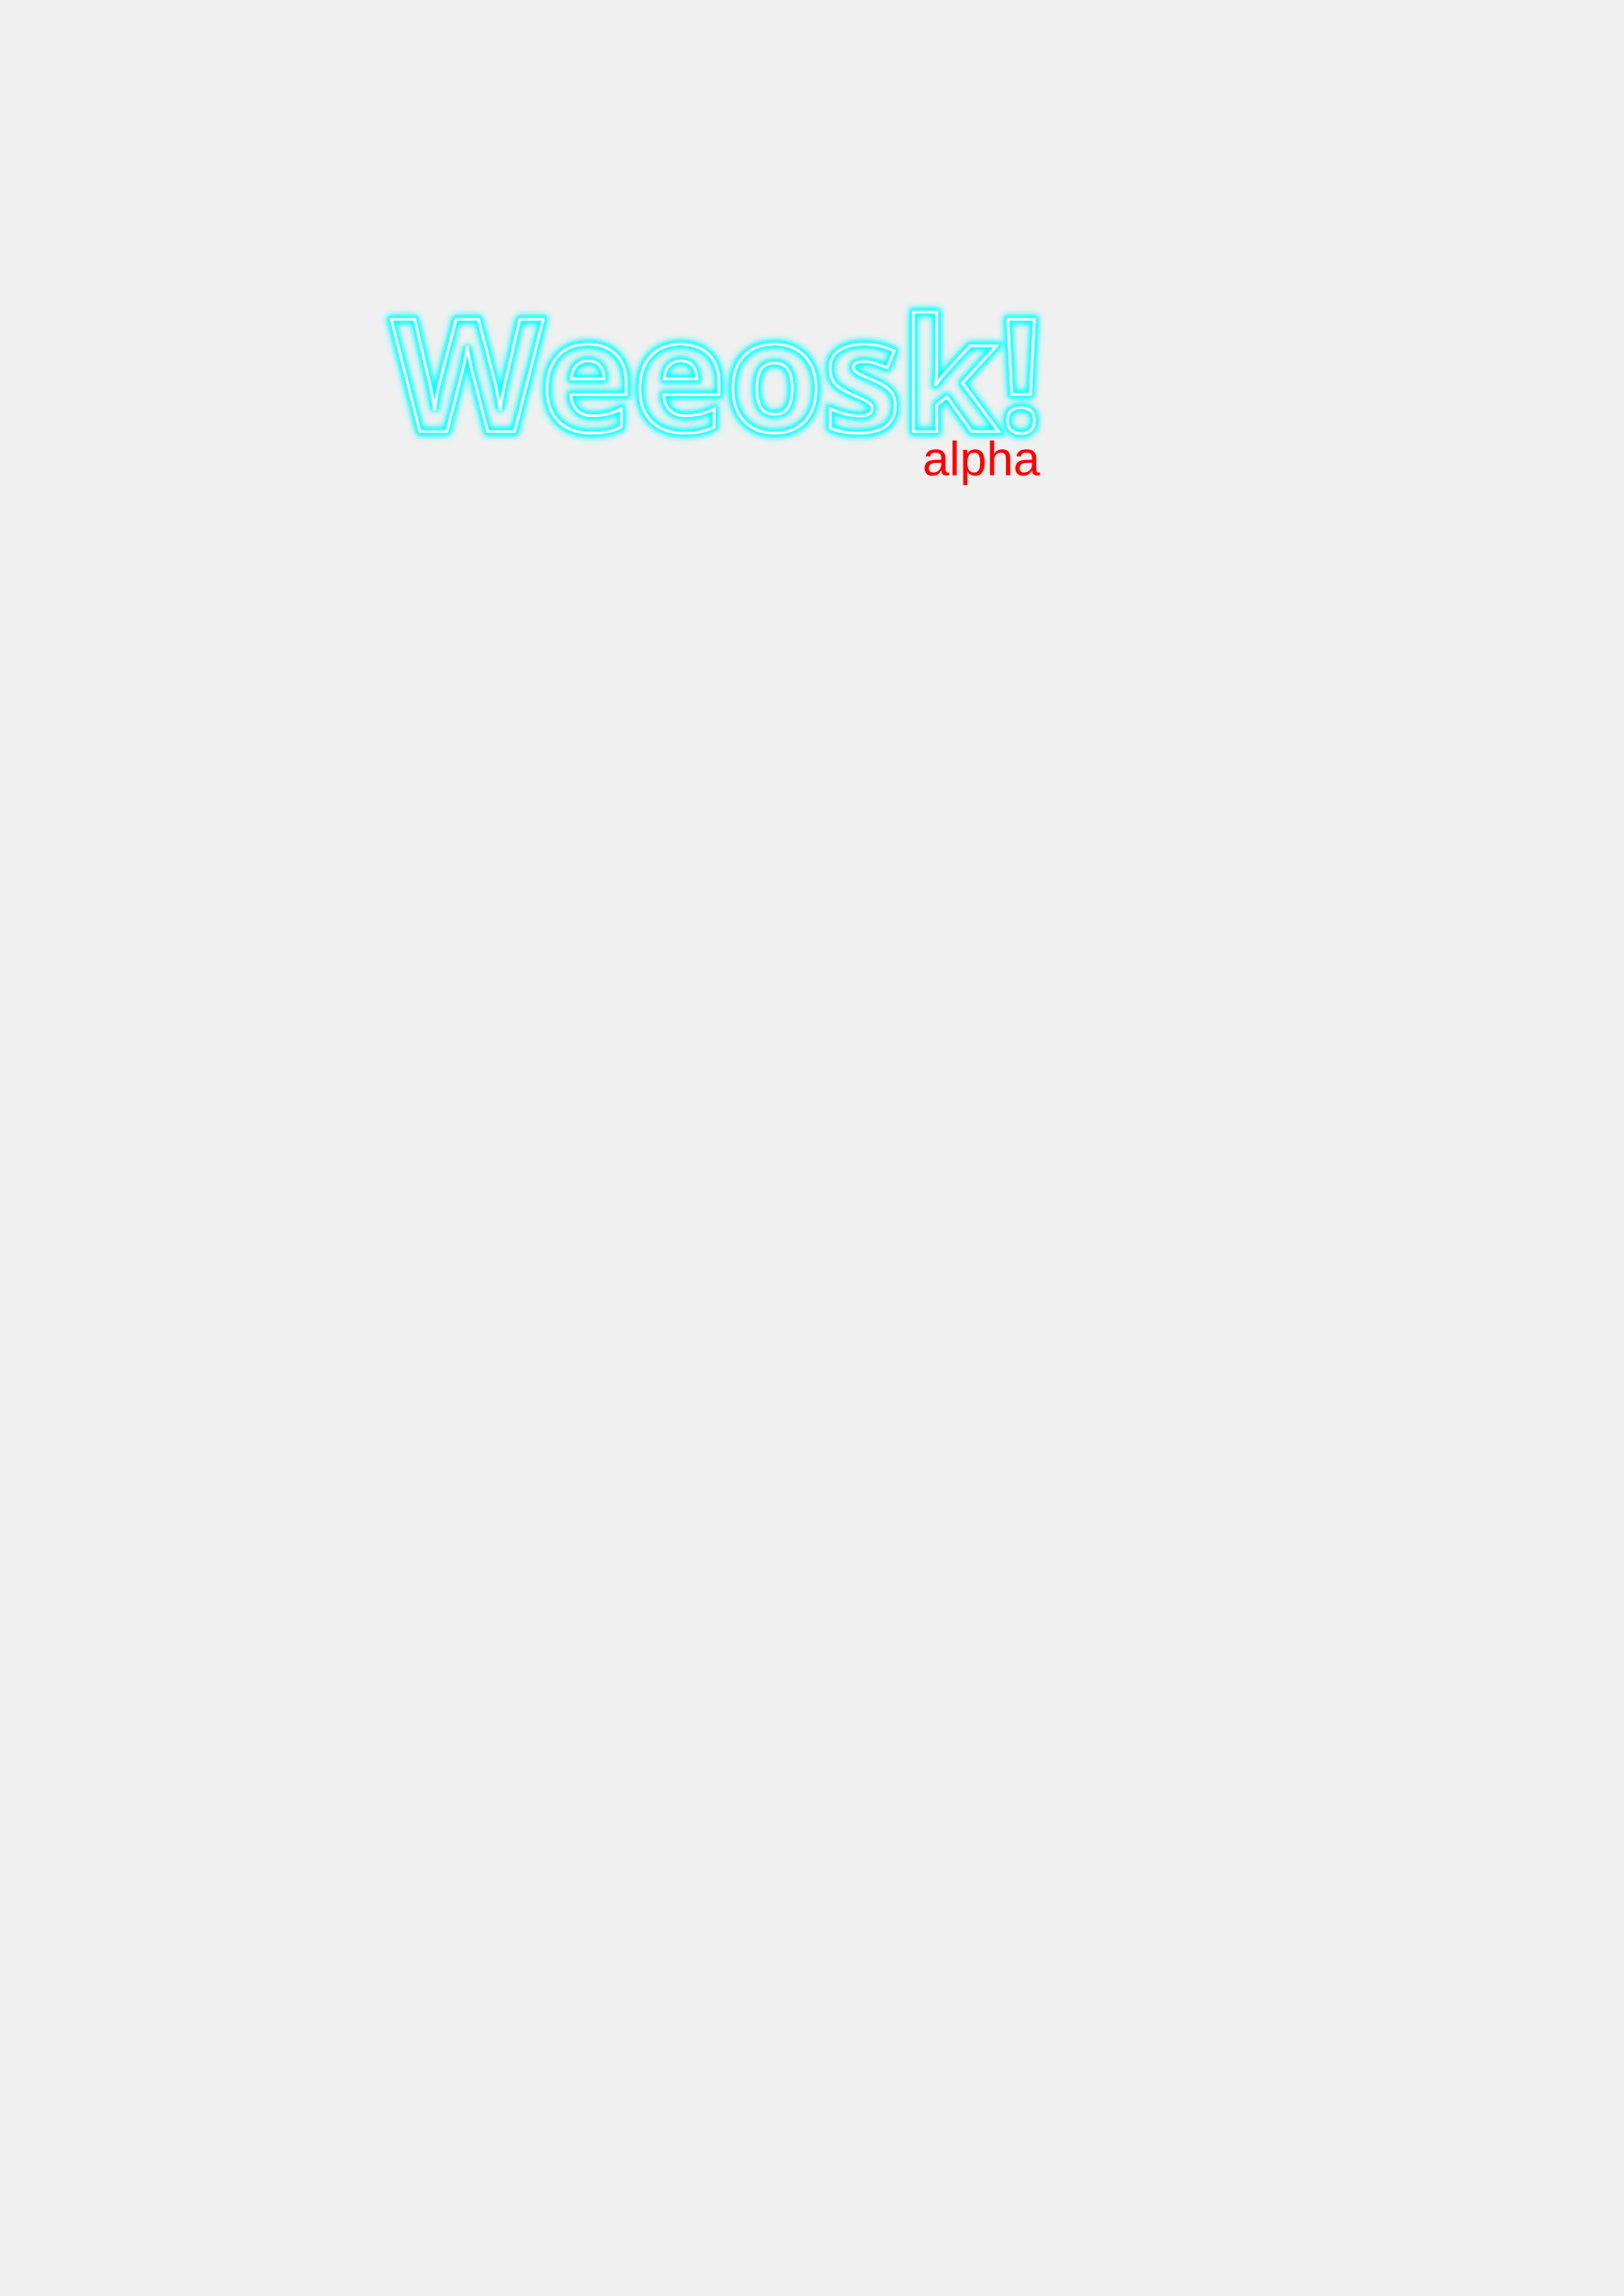
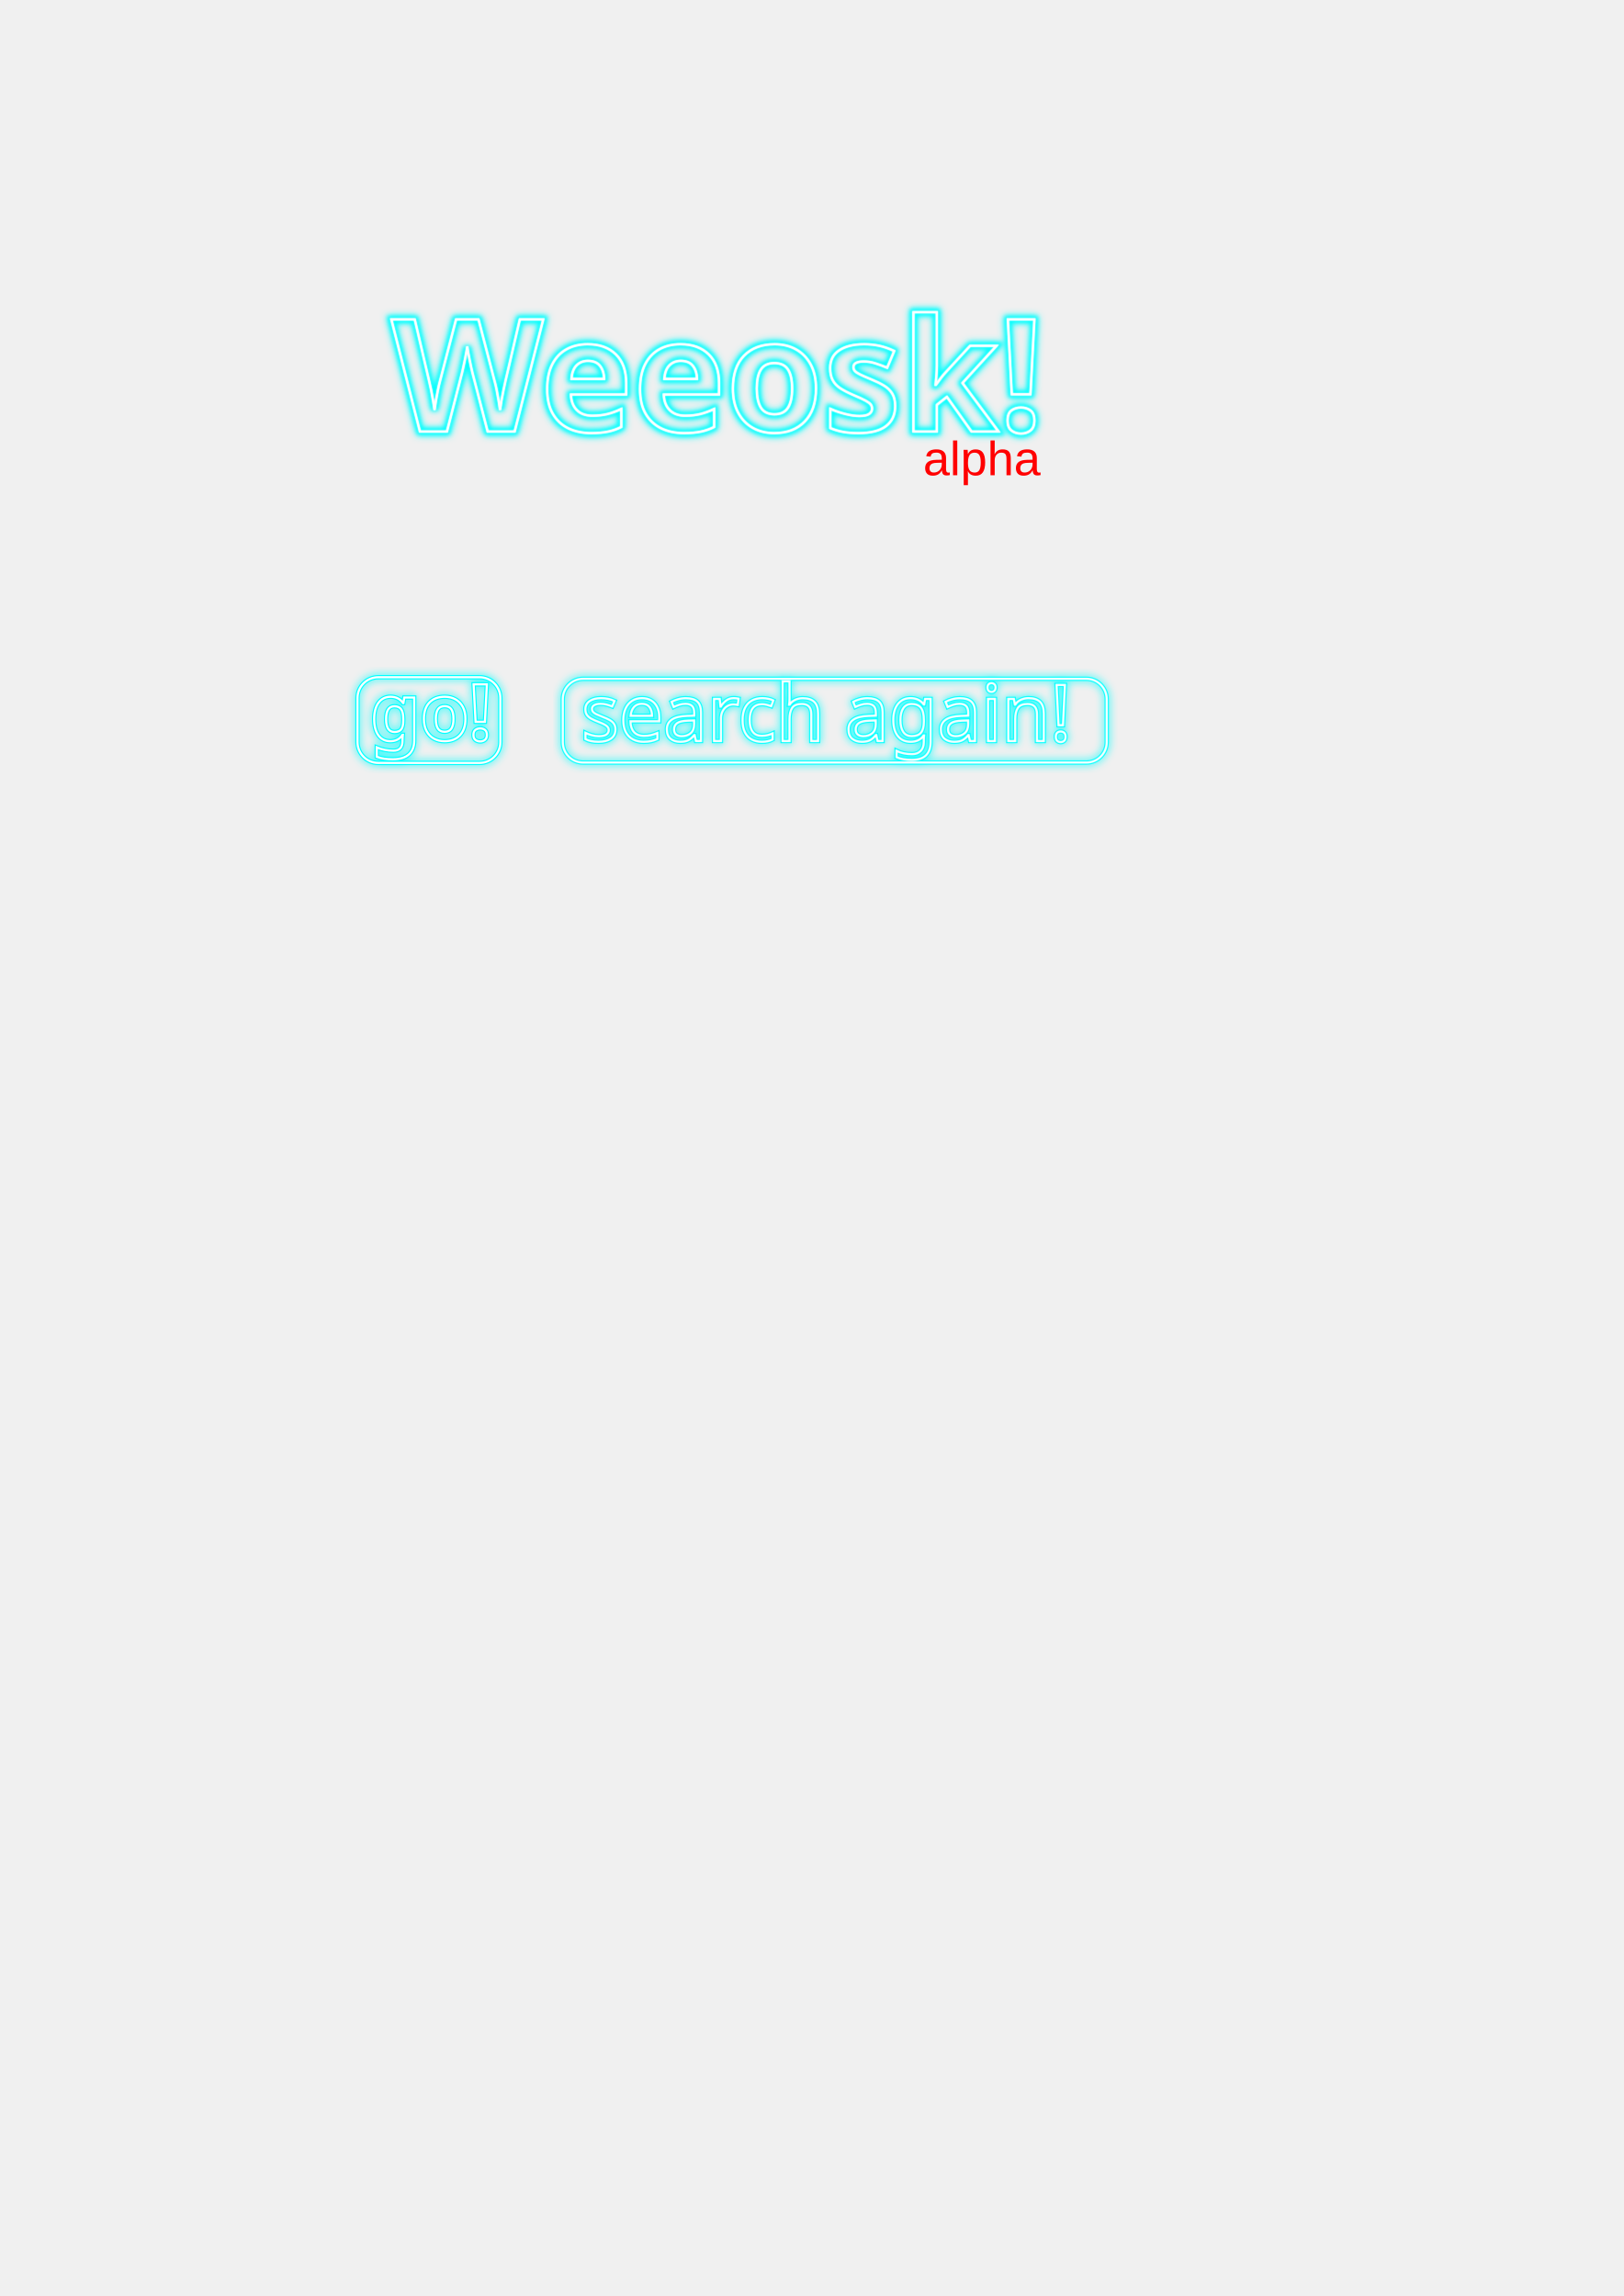
<svg xmlns="http://www.w3.org/2000/svg" width="744.094" height="1052.362" id="svg2" version="1.1">
  <defs id="defs4">
    <filter id="filter3740" x="-0.029" width="1.057" y="-0.146" height="1.292">
      <feGaussianBlur stdDeviation="2.885" id="feGaussianBlur3742" />
    </filter>
    <filter id="filter3804" x="-0.029" width="1.057" y="-0.149" height="1.299">
      <feGaussianBlur stdDeviation="3.506" id="feGaussianBlur3806" />
    </filter>
    <filter id="filter3812">
      <feGaussianBlur stdDeviation="2.076" id="feGaussianBlur3814" />
    </filter>
    <filter id="filter3830" x="-0.028" width="1.057" y="-0.156" height="1.311">
      <feGaussianBlur stdDeviation="3.333" id="feGaussianBlur3832" />
    </filter>
    <filter id="filter3899" x="-0.029" width="1.057" y="-0.151" height="1.301">
      <feGaussianBlur stdDeviation="3.498" id="feGaussianBlur3901" />
    </filter>
    <filter id="filter3915" x="-0.029" width="1.058" y="-0.144" height="1.288">
      <feGaussianBlur stdDeviation="3.578" id="feGaussianBlur3917" />
    </filter>
    <filter id="filter3965">
      <feGaussianBlur stdDeviation="0.219" id="feGaussianBlur3967" />
    </filter>
    <filter id="filter4005" x="-0.029" width="1.058" y="-0.136" height="1.273">
      <feGaussianBlur stdDeviation="3.396" id="feGaussianBlur4007" />
    </filter>
    <filter id="filter4021">
      <feGaussianBlur stdDeviation="0.839" id="feGaussianBlur4023" />
    </filter>
    <filter id="filter4049">
      <feGaussianBlur stdDeviation="0.861" id="feGaussianBlur4051" />
    </filter>
    <filter id="filter4055">
      <feGaussianBlur stdDeviation="0.433" id="feGaussianBlur4057" />
    </filter>
    <filter id="filter4077">
      <feGaussianBlur stdDeviation="1.723" id="feGaussianBlur4079" />
    </filter>
+     <filter id="filter4116" x="-0.08" width="1.16" y="-0.12" height="1.24">
+       <feGaussianBlur stdDeviation="1.688" id="feGaussianBlur4118" />
+     </filter>
+     <filter id="filter4240" x="-0.07" width="1.14" y="-0.117" height="1.234">
+       <feGaussianBlur stdDeviation="1.913" id="feGaussianBlur4242" />
+     </filter>
+     <filter id="filter4244" x="-0.018" width="1.037" y="-0.12" height="1.239">
+       <feGaussianBlur stdDeviation="1.913" id="feGaussianBlur4246" />
+     </filter>
+     <filter id="filter4248">
+       <feGaussianBlur stdDeviation="0.131" id="feGaussianBlur4250" />
+     </filter>
+     <filter id="filter4252">
+       <feGaussianBlur stdDeviation="0.36" id="feGaussianBlur4254" />
+     </filter>
  </defs>
  <g id="layer1">
+     <g id="g4163" style="stroke-width:1.99;stroke-miterlimit:4;stroke-dasharray:none;filter:url(#filter4244)" transform="translate(0,52.42181)">
+       <rect style="fill:none;stroke:#00ffff;stroke-width:1.99;stroke-linecap:round;stroke-linejoin:round;stroke-miterlimit:4;stroke-opacity:1;stroke-dasharray:none" id="rect4132" width="249.263" height="38.384" x="257.909" y="258.699" ry="9.305" />
+       <text id="text4128" y="287.217" x="266.412" style="font-size:36px;font-style:normal;font-variant:normal;font-weight:normal;font-stretch:normal;fill:#000000;fill-opacity:1;stroke:none;font-family:Georgia;-inkscape-font-specification:Georgia" xml:space="preserve">
+         <tspan style="font-style:normal;font-variant:normal;font-weight:normal;font-stretch:normal;fill:none;stroke:#00ffff;stroke-width:1.99;stroke-miterlimit:4;stroke-opacity:1;stroke-dasharray:none;font-family:Arial Rounded MT Bold;-inkscape-font-specification:'Arial Rounded MT Bold,'" y="287.217" x="266.412" id="tspan4130">search again!</tspan>
+       </text>
+     </g>
+     <g id="g4158" style="stroke-width:1.99;stroke-miterlimit:4;stroke-dasharray:none;filter:url(#filter4240)" transform="translate(0,52.14745)">
+       <text id="text4120" y="287.217" x="169.842" style="font-size:36px;font-style:normal;font-variant:normal;font-weight:normal;font-stretch:normal;fill:none;stroke:#00ffff;stroke-width:1.99;stroke-miterlimit:4;stroke-opacity:1;stroke-dasharray:none;font-family:Georgia;-inkscape-font-specification:Georgia" xml:space="preserve">
+         <tspan style="font-style:normal;font-variant:normal;font-weight:bold;font-stretch:normal;stroke-width:1.99;stroke-miterlimit:4;stroke-dasharray:none;font-family:Arial Rounded MT Bold;-inkscape-font-specification:'Arial Rounded MT Bold, Bold'" y="287.217" x="169.842" id="tspan4122">go!</tspan>
+       </text>
+       <rect ry="9.522" y="258.253" x="163.83" height="39.277" width="65.462" id="rect4124" style="fill:none;stroke:#00ffff;stroke-width:1.99;stroke-linecap:round;stroke-linejoin:round;stroke-miterlimit:4;stroke-opacity:1;stroke-dasharray:none" />
+     </g>
    <text xml:space="preserve" style="font-size:40px;font-style:normal;font-weight:normal;fill:#000000;fill-opacity:1;stroke:none;font-family:Bitstream Vera Sans" x="-160.778" y="288.147" id="text3728">
      <tspan id="tspan3730" x="-160.778" y="288.147" />
    </text>
    <text xml:space="preserve" style="font-size:72px;font-style:normal;font-variant:normal;font-weight:normal;font-stretch:normal;fill:#000000;fill-opacity:1;stroke:none;font-family:Sans;-inkscape-font-specification:Helvetica" x="248.803" y="253.648" id="text4025">
      <tspan id="tspan4027" x="248.803" y="253.648" />
    </text>
    <text xml:space="preserve" style="font-size:72px;font-style:normal;font-variant:normal;font-weight:bold;font-stretch:normal;fill:#000000;fill-opacity:1;stroke:none;font-family:Arial Rounded MT Bold;-inkscape-font-specification:'Arial Rounded MT Bold, Bold';stroke-width:0;stroke-miterlimit:4;stroke-dasharray:none" x="199.325" y="265.428" id="text4029">
      <tspan id="tspan4033" x="199.325" y="265.428" style="fill:none;stroke:#00ffff;stroke-opacity:1;stroke-width:0;stroke-miterlimit:4;stroke-dasharray:none">Weeosk!</tspan>
    </text>
    <g id="g4081" transform="translate(0.7874087,50.78786)">
      <text id="text4037" y="147.015" x="178.546" style="font-size:72px;font-style:normal;font-variant:normal;font-weight:bold;font-stretch:normal;fill:#000000;fill-opacity:1;stroke:none;filter:url(#filter4077);font-family:Arial Rounded MT Bold;-inkscape-font-specification:'Arial Rounded MT Bold, Bold'" xml:space="preserve">
        <tspan style="fill:none;stroke:#00ffff;stroke-width:3;stroke-miterlimit:4;stroke-opacity:1;stroke-dasharray:none" y="147.015" x="178.546" id="tspan4039">Weeosk!</tspan>
      </text>
      <text xml:space="preserve" style="font-size:72px;font-style:normal;font-variant:normal;font-weight:bold;font-stretch:normal;fill:#000000;fill-opacity:1;stroke:none;filter:url(#filter4049);font-family:Arial Rounded MT Bold;-inkscape-font-specification:'Arial Rounded MT Bold, Bold'" x="178.546" y="147.015" id="text4041">
        <tspan id="tspan4043" x="178.546" y="147.015" style="fill:none;stroke:#00ffff;stroke-width:3;stroke-miterlimit:4;stroke-opacity:1;stroke-dasharray:none">Weeosk!</tspan>
      </text>
      <text id="text4045" y="147.015" x="178.546" style="font-size:72px;font-style:normal;font-variant:normal;font-weight:bold;font-stretch:normal;fill:#000000;fill-opacity:1;stroke:#ffffff;stroke-opacity:1;filter:url(#filter4055);font-family:Arial Rounded MT Bold;-inkscape-font-specification:'Arial Rounded MT Bold, Bold'" xml:space="preserve">
        <tspan style="fill:none;stroke:#ffffff;stroke-opacity:1" y="147.015" x="178.546" id="tspan4047">Weeosk!</tspan>
      </text>
      <text xml:space="preserve" style="font-size:72px;font-style:normal;font-variant:normal;font-weight:bold;font-stretch:normal;fill:#000000;fill-opacity:1;stroke:#ffffff;stroke-opacity:1;filter:url(#filter4055);font-family:Arial Rounded MT Bold;-inkscape-font-specification:'Arial Rounded MT Bold, Bold'" x="178.546" y="147.015" id="text4059">
        <tspan id="tspan4061" x="178.546" y="147.015" style="fill:none;stroke:#ffffff;stroke-opacity:1">Weeosk!</tspan>
      </text>
    </g>
-     <text xml:space="preserve" style="font-size:36px;font-style:normal;font-variant:normal;font-weight:normal;font-stretch:normal;fill:#ff0000;fill-opacity:1;stroke:none;stroke-width:0.5;stroke-miterlimit:4;stroke-opacity:1;stroke-dasharray:none;font-family:Georgia;-inkscape-font-specification:Georgia" x="422.781" y="217.812" id="text4063">
-       <tspan id="tspan4065" x="422.781" y="217.812" style="font-size:22px;font-style:normal;font-variant:normal;font-weight:normal;font-stretch:normal;stroke:none;stroke-width:0.5;stroke-miterlimit:4;stroke-opacity:1;stroke-dasharray:none;font-family:Arial;-inkscape-font-specification:Arial">alpha</tspan>
+     <text xml:space="preserve" style="font-size:36px;font-style:normal;font-variant:normal;font-weight:normal;font-stretch:normal;fill:#ff0000;fill-opacity:1;stroke:none;font-family:Georgia;-inkscape-font-specification:Georgia" x="423.031" y="217.812" id="text4063">
+       <tspan id="tspan4065" x="423.031" y="217.812" style="font-size:22px;font-style:normal;font-variant:normal;font-weight:normal;font-stretch:normal;stroke:none;font-family:Arial;-inkscape-font-specification:Arial">alpha</tspan>
    </text>
+     <text xml:space="preserve" style="font-size:36px;font-style:normal;font-variant:normal;font-weight:bold;font-stretch:normal;fill:#000000;fill-opacity:1;stroke:none;filter:url(#filter4116);font-family:Arial Rounded MT Bold;-inkscape-font-specification:'Arial Rounded MT Bold, Bold'" x="217.811" y="330.69" id="text4112">
+       <tspan id="tspan4114" x="217.811" y="330.69" style="fill:none;stroke:#00ffff;stroke-width:1;stroke-miterlimit:4;stroke-opacity:1;stroke-dasharray:none" />
+     </text>
+     <g id="g4184" transform="translate(0,52.42181)" style="stroke-width:1.99;stroke-miterlimit:4;stroke-dasharray:none">
+       <rect style="fill:none;stroke:#00ffff;stroke-width:1.99;stroke-linecap:round;stroke-linejoin:round;stroke-miterlimit:4;stroke-opacity:1;stroke-dasharray:none" id="rect4186" width="249.263" height="38.384" x="257.909" y="258.699" ry="9.305" />
+       <text id="text4188" y="287.217" x="266.412" style="font-size:36px;font-style:normal;font-variant:normal;font-weight:normal;font-stretch:normal;fill:#000000;fill-opacity:1;stroke:none;font-family:Georgia;-inkscape-font-specification:Georgia" xml:space="preserve">
+         <tspan style="font-style:normal;font-variant:normal;font-weight:normal;font-stretch:normal;fill:none;stroke:#00ffff;stroke-width:1.99;stroke-miterlimit:4;stroke-opacity:1;stroke-dasharray:none;font-family:Arial Rounded MT Bold;-inkscape-font-specification:'Arial Rounded MT Bold,'" y="287.217" x="266.412" id="tspan4190">search again!</tspan>
+       </text>
+     </g>
+     <g id="g4192" transform="translate(0,52.14745)" style="stroke-width:1.99;stroke-miterlimit:4;stroke-dasharray:none">
+       <text id="text4194" y="287.217" x="169.842" style="font-size:36px;font-style:normal;font-variant:normal;font-weight:normal;font-stretch:normal;fill:none;stroke:#00ffff;stroke-width:1.99;stroke-miterlimit:4;stroke-opacity:1;stroke-dasharray:none;font-family:Georgia;-inkscape-font-specification:Georgia" xml:space="preserve">
+         <tspan style="font-style:normal;font-variant:normal;font-weight:bold;font-stretch:normal;stroke-width:1.99;stroke-miterlimit:4;stroke-dasharray:none;font-family:Arial Rounded MT Bold;-inkscape-font-specification:'Arial Rounded MT Bold, Bold'" y="287.217" x="169.842" id="tspan4196">go!</tspan>
+       </text>
+       <rect ry="9.522" y="258.253" x="163.83" height="39.277" width="65.462" id="rect4198" style="fill:none;stroke:#00ffff;stroke-width:1.99;stroke-linecap:round;stroke-linejoin:round;stroke-miterlimit:4;stroke-opacity:1;stroke-dasharray:none" />
+     </g>
+     <g id="g4200" transform="translate(0,52.42181)" style="stroke:#ffffff;stroke-opacity:1;filter:url(#filter4252)">
+       <rect ry="9.305" y="258.699" x="257.909" height="38.384" width="249.263" id="rect4202" style="fill:none;stroke:#ffffff;stroke-width:1;stroke-linecap:round;stroke-linejoin:round;stroke-miterlimit:4;stroke-opacity:1;stroke-dasharray:none" />
+       <text xml:space="preserve" style="font-size:36px;font-style:normal;font-variant:normal;font-weight:normal;font-stretch:normal;fill:#000000;fill-opacity:1;stroke:#ffffff;stroke-opacity:1;font-family:Georgia;-inkscape-font-specification:Georgia" x="266.412" y="287.217" id="text4204">
+         <tspan id="tspan4206" x="266.412" y="287.217" style="font-style:normal;font-variant:normal;font-weight:normal;font-stretch:normal;fill:none;stroke:#ffffff;stroke-opacity:1;font-family:Arial Rounded MT Bold;-inkscape-font-specification:'Arial Rounded MT Bold,'">search again!</tspan>
+       </text>
+     </g>
+     <g id="g4208" transform="translate(0,52.14745)" style="stroke:#ffffff;stroke-opacity:1;filter:url(#filter4248)">
+       <text xml:space="preserve" style="font-size:36px;font-style:normal;font-variant:normal;font-weight:normal;font-stretch:normal;fill:none;stroke:#ffffff;stroke-width:1;stroke-miterlimit:4;stroke-opacity:1;stroke-dasharray:none;font-family:Georgia;-inkscape-font-specification:Georgia" x="169.842" y="287.217" id="text4210">
+         <tspan id="tspan4212" x="169.842" y="287.217" style="font-style:normal;font-variant:normal;font-weight:bold;font-stretch:normal;stroke:#ffffff;stroke-width:1;stroke-miterlimit:4;stroke-opacity:1;stroke-dasharray:none;font-family:Arial Rounded MT Bold;-inkscape-font-specification:'Arial Rounded MT Bold, Bold'">go!</tspan>
+       </text>
+       <rect style="fill:none;stroke:#ffffff;stroke-width:1;stroke-linecap:round;stroke-linejoin:round;stroke-miterlimit:4;stroke-opacity:1;stroke-dasharray:none" id="rect4214" width="65.462" height="39.277" x="163.83" y="258.253" ry="9.522" />
+     </g>
  </g>
</svg>
